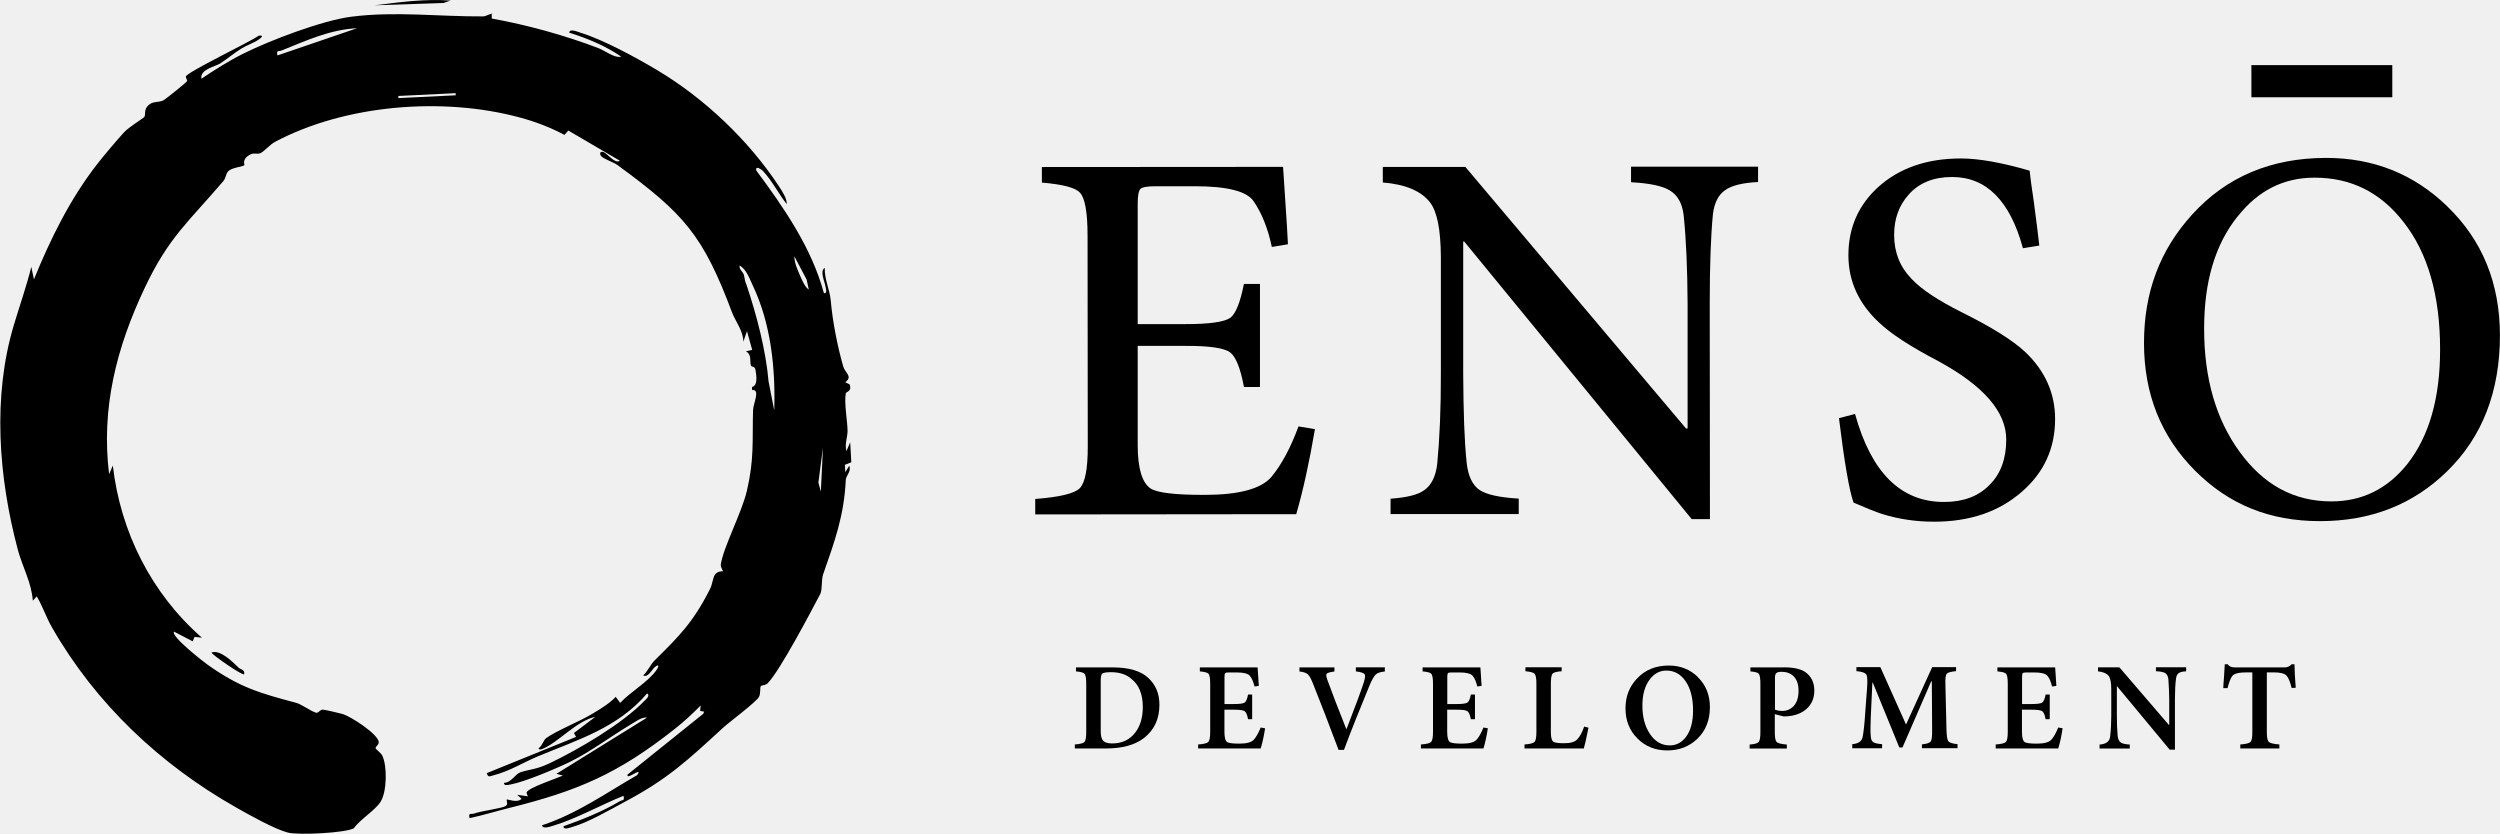
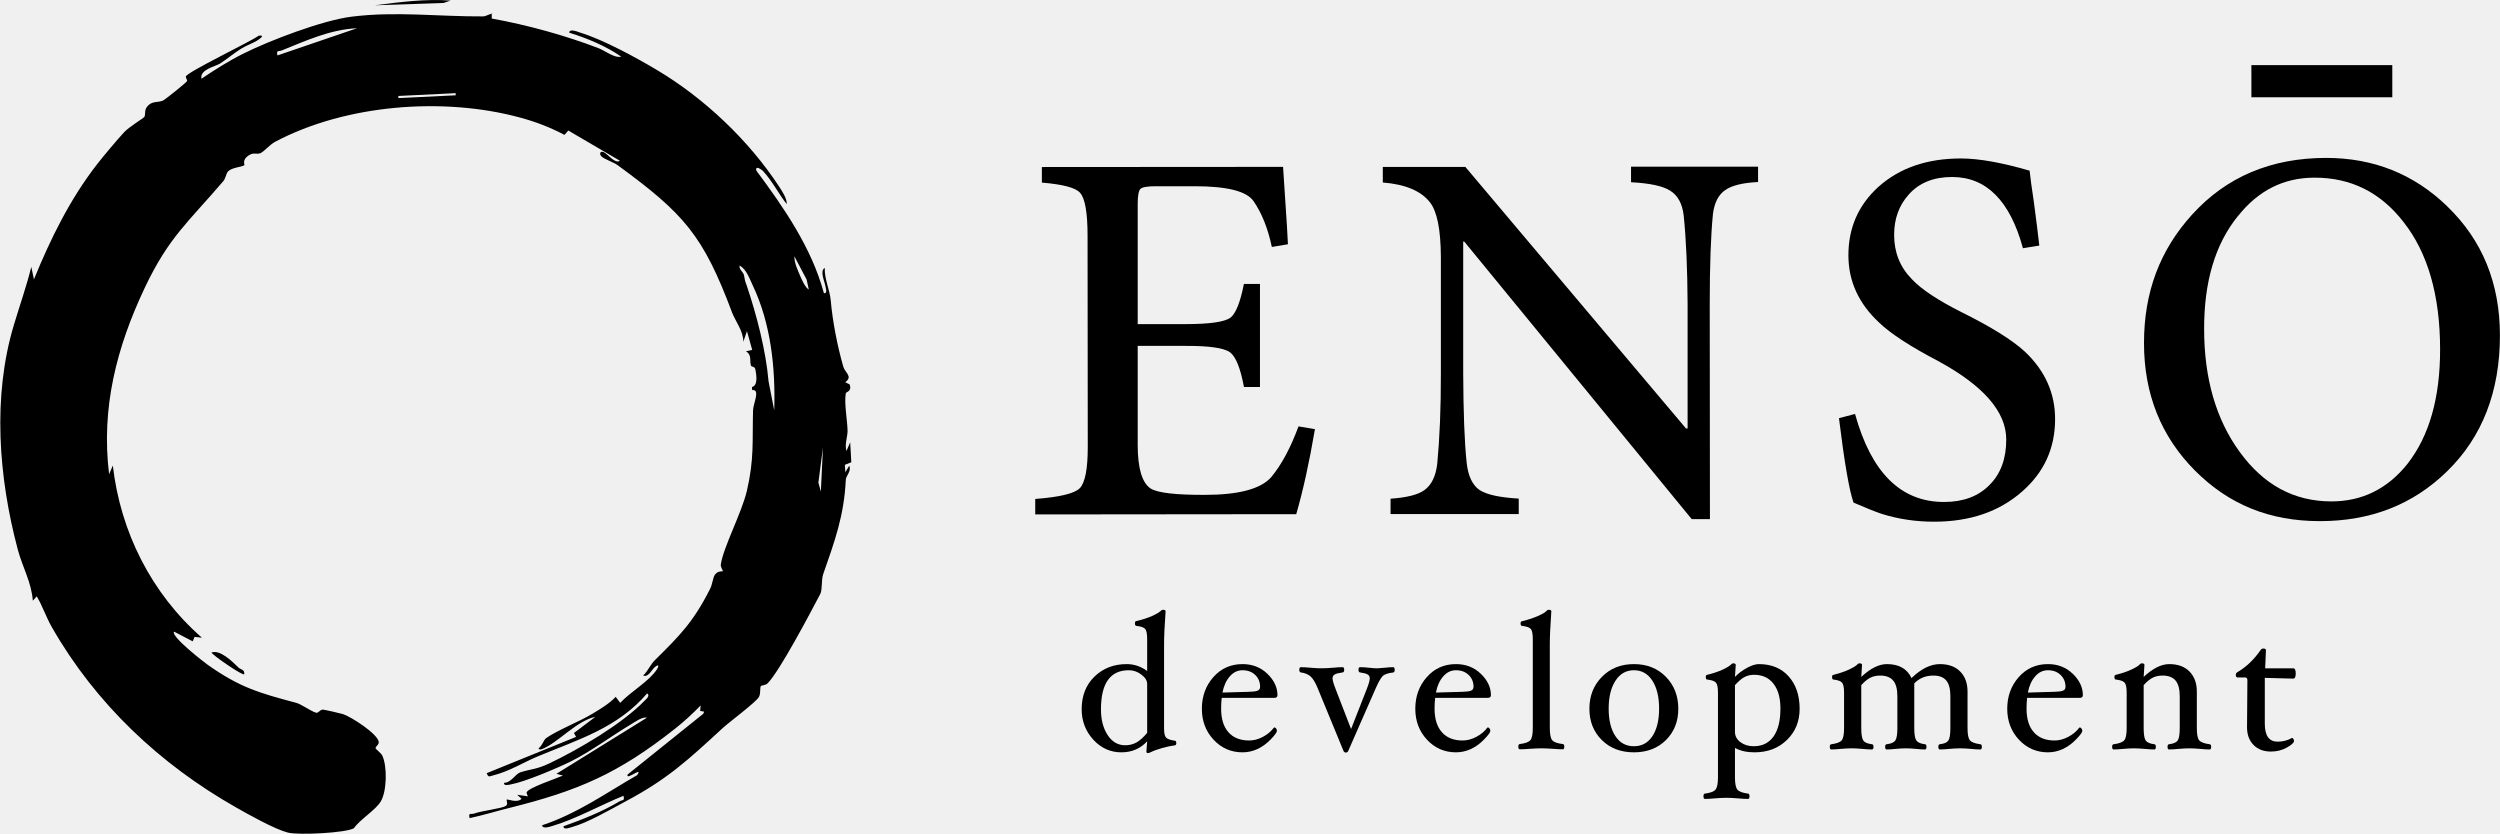
<svg xmlns="http://www.w3.org/2000/svg" width="75" height="25" viewBox="0 0 75 25" fill="none">
  <g clip-path="url(#clip0_710_754)">
    <path d="M14.752 0.397V0.556C15.81 0.746 16.954 1.062 17.955 1.445C18.169 1.529 18.432 1.75 18.637 1.699C18.171 1.378 17.619 1.149 17.078 0.981C17.078 0.841 17.352 0.961 17.414 0.981C18.096 1.188 19.1 1.736 19.725 2.11C21.133 2.951 22.46 4.209 23.363 5.581C23.45 5.713 23.618 5.961 23.601 6.124C23.357 5.811 23.161 5.419 22.886 5.126C22.855 5.095 22.645 4.941 22.692 5.12C23.523 6.238 24.353 7.443 24.718 8.798C24.832 8.807 24.774 8.653 24.762 8.583C24.743 8.452 24.583 8.125 24.743 8.038C24.729 8.368 24.894 8.695 24.922 9.013C24.978 9.642 25.116 10.358 25.298 10.998C25.357 11.196 25.593 11.291 25.357 11.467L25.489 11.532C25.567 11.75 25.382 11.752 25.374 11.797C25.32 12.091 25.424 12.633 25.427 12.926C25.427 13.114 25.334 13.323 25.393 13.53L25.506 13.27L25.539 13.868L25.346 13.944L25.36 14.167L25.477 13.972C25.548 14.139 25.379 14.271 25.374 14.393C25.323 15.47 25.043 16.23 24.695 17.227C24.636 17.395 24.675 17.689 24.608 17.82C24.311 18.382 23.41 20.101 23.032 20.497C22.967 20.562 22.852 20.556 22.827 20.581C22.791 20.626 22.827 20.808 22.768 20.908C22.695 21.054 21.885 21.657 21.694 21.831C20.623 22.814 20.037 23.368 18.738 24.058C18.286 24.299 17.636 24.679 17.165 24.81C17.1 24.827 16.904 24.913 16.904 24.788C17.465 24.589 18.079 24.346 18.589 24.039C18.676 23.988 18.746 24.039 18.704 23.874C18.045 24.139 17.257 24.578 16.587 24.774C16.519 24.793 16.273 24.885 16.264 24.757C17.302 24.416 18.183 23.79 19.116 23.253C19.307 22.968 18.766 23.438 18.828 23.236L21.097 21.414L21.125 21.35L21.004 21.328L21.021 21.163C20.78 21.409 20.524 21.646 20.252 21.861C18.539 23.214 17.341 23.726 15.26 24.243C14.87 24.34 14.483 24.461 14.088 24.544C14.046 24.36 14.13 24.441 14.228 24.405C14.463 24.321 15.058 24.254 15.173 24.178C15.252 24.128 15.187 24.027 15.204 23.985C15.212 23.966 15.521 24.103 15.647 23.963L15.515 23.843L15.838 23.89C15.838 23.89 15.787 23.798 15.801 23.765C15.877 23.622 16.691 23.357 16.887 23.267L16.693 23.214L19.411 21.529C19.26 21.498 19.041 21.666 18.912 21.741C18.337 22.085 17.717 22.549 17.122 22.845C16.718 23.044 15.751 23.454 15.336 23.53C15.268 23.541 15.109 23.594 15.12 23.485C15.333 23.485 15.459 23.22 15.611 23.169C15.947 23.063 16.093 23.088 16.505 22.89C17.372 22.476 18.668 21.713 19.33 21.029C19.38 20.978 19.518 20.869 19.414 20.802C18.53 21.836 17.35 22.186 16.146 22.686C15.695 22.873 15.285 23.141 14.778 23.267C14.68 23.29 14.652 23.331 14.601 23.195L17.282 22.107L17.218 21.99L17.86 21.506C17.288 21.624 16.73 22.297 16.256 22.474C16.225 22.485 16.152 22.496 16.16 22.445C16.264 22.381 16.306 22.202 16.382 22.146C16.676 21.928 17.392 21.643 17.765 21.417C18.006 21.272 18.281 21.11 18.471 20.905L18.606 21.087C18.903 20.76 19.464 20.45 19.706 20.084C19.767 19.992 19.778 19.897 19.635 20.022C19.551 20.101 19.436 20.338 19.296 20.263C19.442 20.129 19.509 19.936 19.652 19.799C20.373 19.086 20.797 18.67 21.304 17.663C21.369 17.538 21.386 17.334 21.444 17.247C21.531 17.116 21.68 17.146 21.688 17.135C21.697 17.127 21.613 17.021 21.624 16.934C21.7 16.417 22.249 15.389 22.404 14.735C22.631 13.765 22.566 13.236 22.591 12.309C22.597 12.104 22.819 11.671 22.566 11.702L22.558 11.61C22.74 11.571 22.695 11.263 22.664 11.093C22.642 10.975 22.544 11.02 22.527 10.964C22.485 10.825 22.561 10.643 22.378 10.539L22.566 10.498L22.409 9.933L22.3 10.254C22.3 9.927 22.061 9.634 21.966 9.385C21.091 7.046 20.516 6.411 18.533 4.958C18.401 4.863 18.124 4.774 18.045 4.693C17.972 4.62 18 4.525 18.104 4.561C18.216 4.6 18.457 4.933 18.595 4.821L17.049 3.916L16.934 4.047C16.511 3.821 16.051 3.647 15.591 3.524C13.288 2.901 10.363 3.136 8.26 4.251C8.091 4.34 7.929 4.539 7.825 4.589C7.713 4.645 7.626 4.567 7.494 4.642C7.239 4.788 7.348 4.941 7.331 4.955C7.267 5.011 6.955 5.02 6.84 5.145C6.776 5.218 6.773 5.352 6.695 5.439C5.648 6.666 5.059 7.116 4.339 8.642C3.497 10.422 3.029 12.244 3.273 14.226L3.385 13.966C3.612 15.956 4.546 17.812 6.058 19.131L5.839 19.106L5.78 19.24L5.222 18.949C5.11 19.081 6.108 19.858 6.232 19.944C7.197 20.629 7.797 20.794 8.893 21.087C9.045 21.129 9.331 21.339 9.48 21.381C9.553 21.403 9.597 21.288 9.684 21.288C9.726 21.288 10.22 21.4 10.29 21.423C10.54 21.506 11.319 22.007 11.362 22.253C11.376 22.334 11.269 22.398 11.266 22.437C11.263 22.476 11.426 22.582 11.468 22.666C11.622 22.988 11.606 23.742 11.423 24.044C11.272 24.299 10.789 24.592 10.618 24.846C10.38 24.989 8.961 25.059 8.638 24.978C8.234 24.874 7.466 24.441 7.082 24.223C4.799 22.929 2.869 21.11 1.559 18.821C1.385 18.519 1.279 18.186 1.102 17.89L0.984 18.021C0.948 17.479 0.67 17.001 0.533 16.484C-0.045 14.31 -0.23 11.892 0.418 9.743C0.592 9.162 0.794 8.591 0.939 8.007L1.018 8.382C1.514 7.166 2.103 5.967 2.914 4.925C3.11 4.673 3.508 4.201 3.727 3.963C3.873 3.807 4.311 3.541 4.33 3.508C4.378 3.432 4.308 3.295 4.448 3.161C4.588 3.027 4.737 3.083 4.891 3.016C4.947 2.993 5.598 2.473 5.612 2.432C5.623 2.395 5.564 2.328 5.576 2.295C5.612 2.16 7.5 1.26 7.763 1.07C7.948 1.048 7.822 1.143 7.758 1.188C7.6 1.297 7.401 1.356 7.247 1.453C7.026 1.59 6.824 1.761 6.608 1.903C6.47 1.993 5.985 2.082 6.044 2.362C6.434 2.099 6.871 1.822 7.292 1.613C8.089 1.213 9.676 0.609 10.548 0.5C11.878 0.333 13.171 0.5 14.489 0.492C14.587 0.492 14.674 0.414 14.769 0.414V0.405L14.752 0.397ZM10.703 0.847C9.909 0.886 9.182 1.219 8.456 1.512C8.355 1.554 8.285 1.49 8.324 1.663L10.703 0.85V0.847ZM13.664 2.795L11.951 2.879V2.943L13.67 2.859V2.795H13.664ZM24.263 8.684L24.199 8.387L23.831 7.689C23.831 7.895 23.924 8.083 24.002 8.27C24.053 8.387 24.151 8.619 24.26 8.684H24.263ZM23.228 12.289C23.265 11.037 23.127 9.709 22.583 8.563C22.485 8.357 22.395 8.083 22.188 7.965C22.165 8.091 22.3 8.153 22.32 8.259C22.37 8.524 22.356 8.424 22.404 8.572C22.704 9.469 22.976 10.514 23.057 11.442L23.223 12.292H23.228V12.289ZM24.625 14.757L24.689 13.421L24.552 14.477L24.628 14.757H24.625Z" fill="black" />
    <path d="M13.527 0.014L13.308 0.089L11.241 0.159C12.004 0.061 12.756 -0.039 13.527 0.017V0.014Z" fill="black" />
    <path d="M7.149 20.022C7.219 20.092 7.351 20.081 7.325 20.229C7.28 20.274 6.422 19.69 6.341 19.578C6.596 19.475 6.966 19.843 7.151 20.022H7.149Z" fill="black" />
    <path d="M39.448 12.876C39.277 13.882 39.089 14.729 38.887 15.425L31.057 15.433V14.969C31.786 14.913 32.232 14.807 32.392 14.648C32.551 14.486 32.633 14.075 32.633 13.412L32.627 7.082C32.627 6.375 32.551 5.945 32.4 5.783C32.271 5.632 31.89 5.531 31.256 5.478V5.011L38.492 5.006L38.556 5.984C38.598 6.604 38.627 7.051 38.638 7.328L38.155 7.409C38.038 6.853 37.855 6.395 37.606 6.034C37.401 5.735 36.812 5.587 35.836 5.587H34.678C34.419 5.587 34.265 5.615 34.212 5.668C34.159 5.721 34.131 5.872 34.131 6.118V9.723H35.581C36.29 9.723 36.733 9.659 36.916 9.53C37.075 9.402 37.21 9.064 37.317 8.519H37.799V11.61H37.319C37.213 11.043 37.073 10.696 36.899 10.567C36.717 10.439 36.276 10.374 35.578 10.377H34.131V13.343C34.131 14.05 34.262 14.486 34.52 14.656C34.725 14.785 35.267 14.849 36.144 14.846C37.162 14.846 37.827 14.667 38.136 14.315C38.447 13.941 38.719 13.432 38.955 12.792L39.437 12.873H39.445L39.448 12.876Z" fill="black" />
    <path d="M52.74 5.461C52.277 5.484 51.951 5.565 51.758 5.702C51.553 5.841 51.43 6.082 51.388 6.423C51.323 7.085 51.292 7.982 51.292 9.114L51.298 15.573H50.751L43.927 7.247H43.896V11.191C43.902 12.367 43.933 13.262 44 13.882C44.042 14.279 44.171 14.55 44.387 14.701C44.603 14.841 44.993 14.925 45.562 14.958V15.422H41.717V14.961C42.2 14.927 42.539 14.844 42.73 14.704C42.943 14.553 43.072 14.293 43.117 13.918C43.19 13.15 43.229 12.242 43.226 11.193V7.7C43.221 6.887 43.114 6.344 42.898 6.068C42.629 5.727 42.157 5.528 41.484 5.475V5.008H43.961L50.58 12.854H50.628V9.12C50.622 8.072 50.586 7.188 50.51 6.459C50.468 6.107 50.333 5.861 50.106 5.721C49.89 5.581 49.5 5.497 48.931 5.467V5H52.742V5.464L52.74 5.461Z" fill="black" />
    <path d="M60.686 7.44C60.299 6.02 59.589 5.31 58.563 5.31C58.005 5.31 57.57 5.486 57.258 5.841C56.97 6.163 56.824 6.562 56.824 7.046C56.824 7.571 57 8.013 57.357 8.376C57.637 8.675 58.133 9.008 58.852 9.368C59.755 9.816 60.383 10.212 60.75 10.553C61.35 11.121 61.653 11.794 61.653 12.571C61.653 13.449 61.322 14.173 60.658 14.751C59.971 15.352 59.096 15.651 58.021 15.651C57.474 15.651 56.947 15.573 56.445 15.414C56.252 15.349 55.974 15.238 55.606 15.078C55.477 14.715 55.332 13.871 55.169 12.546L55.651 12.418C56.137 14.178 57.026 15.062 58.324 15.059C58.905 15.059 59.359 14.885 59.69 14.544C60.021 14.212 60.189 13.759 60.187 13.183C60.187 12.351 59.502 11.568 58.142 10.83C57.303 10.391 56.717 10.008 56.372 9.676C55.761 9.108 55.452 8.435 55.452 7.658C55.452 6.833 55.752 6.151 56.352 5.606C56.986 5.039 57.808 4.754 58.829 4.754C59.365 4.754 60.052 4.877 60.888 5.12C60.91 5.324 60.952 5.64 61.017 6.068C61.092 6.635 61.146 7.068 61.179 7.367L60.68 7.448L60.686 7.44Z" fill="black" />
    <path d="M73.419 6.193C74.471 7.208 74.995 8.494 74.998 10.056C74.998 11.744 74.471 13.108 73.41 14.142C72.392 15.137 71.124 15.634 69.599 15.634C68.073 15.634 66.859 15.129 65.849 14.117C64.828 13.091 64.32 11.817 64.32 10.288C64.32 8.759 64.8 7.499 65.762 6.439C66.791 5.305 68.129 4.74 69.781 4.737C71.206 4.737 72.417 5.221 73.419 6.191V6.193ZM67.133 6.487C66.457 7.323 66.121 8.449 66.124 9.869C66.124 11.353 66.48 12.582 67.189 13.555C67.91 14.55 68.825 15.042 69.941 15.042C70.864 15.042 71.624 14.667 72.224 13.916C72.877 13.08 73.203 11.94 73.203 10.486C73.203 8.862 72.835 7.585 72.103 6.657C71.416 5.771 70.527 5.327 69.433 5.33C68.51 5.33 67.745 5.715 67.136 6.487H67.133Z" fill="black" />
    <path d="M71.769 1.954H67.542V2.918H71.769V1.954Z" fill="black" />
-     <path d="M33.381 20.022C33.872 20.022 34.231 20.129 34.455 20.344C34.674 20.551 34.783 20.816 34.783 21.14C34.783 21.571 34.626 21.903 34.315 22.144C34.043 22.351 33.667 22.454 33.185 22.454H32.245V22.334C32.399 22.323 32.495 22.297 32.531 22.264C32.568 22.225 32.587 22.124 32.587 21.968V20.509C32.587 20.352 32.571 20.252 32.534 20.212C32.503 20.176 32.419 20.154 32.279 20.142V20.022H33.384H33.381ZM33.022 21.942C33.022 22.079 33.047 22.174 33.098 22.225C33.148 22.278 33.238 22.303 33.367 22.303C33.653 22.303 33.877 22.2 34.043 21.995C34.203 21.797 34.284 21.537 34.284 21.21C34.284 20.825 34.169 20.545 33.942 20.366C33.791 20.232 33.583 20.165 33.322 20.165C33.188 20.165 33.1 20.182 33.064 20.212C33.036 20.24 33.022 20.31 33.022 20.422V21.94V21.942Z" fill="black" />
-     <path d="M37.953 21.845C37.919 22.068 37.877 22.272 37.821 22.454H35.944V22.334C36.11 22.323 36.211 22.297 36.25 22.258C36.286 22.219 36.306 22.121 36.306 21.965V20.512C36.306 20.349 36.289 20.249 36.253 20.212C36.222 20.176 36.135 20.154 35.995 20.142V20.022H37.728L37.765 20.576L37.636 20.595C37.599 20.447 37.554 20.341 37.495 20.274C37.439 20.207 37.307 20.173 37.1 20.173H36.878C36.814 20.173 36.772 20.179 36.758 20.193C36.744 20.204 36.735 20.24 36.735 20.302V21.121H37.024C37.19 21.121 37.293 21.107 37.341 21.076C37.383 21.045 37.417 20.967 37.442 20.836H37.565V21.576H37.442C37.417 21.445 37.383 21.364 37.336 21.333C37.293 21.305 37.19 21.291 37.027 21.291H36.733V21.959C36.733 22.133 36.763 22.233 36.822 22.267C36.876 22.295 36.996 22.309 37.184 22.309C37.403 22.309 37.549 22.267 37.619 22.186C37.686 22.11 37.753 21.99 37.821 21.825L37.944 21.847H37.953V21.845Z" fill="black" />
-     <path d="M41.542 20.145C41.413 20.157 41.326 20.187 41.276 20.232C41.22 20.282 41.158 20.394 41.085 20.565C40.777 21.311 40.521 21.954 40.319 22.496H40.157C39.851 21.68 39.593 21.015 39.385 20.497C39.329 20.358 39.279 20.265 39.228 20.224C39.181 20.184 39.099 20.157 38.984 20.145V20.022H40.033V20.145C39.904 20.162 39.826 20.184 39.8 20.212C39.781 20.238 39.786 20.294 39.815 20.38C39.955 20.766 40.145 21.261 40.387 21.867H40.398C40.667 21.174 40.838 20.707 40.914 20.47C40.953 20.344 40.962 20.265 40.939 20.229C40.914 20.19 40.827 20.159 40.676 20.142V20.02H41.545V20.142L41.542 20.145Z" fill="black" />
-     <path d="M44.636 21.845C44.602 22.068 44.56 22.272 44.504 22.454H42.628V22.334C42.793 22.323 42.894 22.297 42.934 22.258C42.97 22.219 42.99 22.121 42.99 21.965V20.512C42.99 20.349 42.973 20.249 42.936 20.212C42.906 20.176 42.819 20.154 42.678 20.142V20.022H44.412L44.448 20.576L44.319 20.595C44.283 20.447 44.238 20.341 44.179 20.274C44.123 20.207 43.991 20.173 43.783 20.173H43.562C43.497 20.173 43.455 20.179 43.441 20.193C43.427 20.204 43.419 20.24 43.419 20.302V21.121H43.708C43.873 21.121 43.977 21.107 44.025 21.076C44.067 21.045 44.1 20.967 44.126 20.836H44.249V21.576H44.126C44.1 21.445 44.067 21.364 44.019 21.333C43.977 21.305 43.873 21.291 43.711 21.291H43.416V21.959C43.416 22.133 43.447 22.233 43.506 22.267C43.559 22.295 43.68 22.309 43.868 22.309C44.086 22.309 44.232 22.267 44.302 22.186C44.37 22.11 44.437 21.99 44.504 21.825L44.628 21.847H44.636V21.845Z" fill="black" />
-     <path d="M47.654 21.836C47.584 22.18 47.536 22.387 47.514 22.454H45.735V22.334C45.898 22.323 45.999 22.297 46.035 22.258C46.072 22.222 46.092 22.124 46.092 21.965V20.506C46.092 20.349 46.075 20.252 46.038 20.212C46.005 20.176 45.915 20.151 45.763 20.137V20.017H46.849V20.137C46.7 20.148 46.61 20.173 46.58 20.207C46.543 20.246 46.526 20.347 46.526 20.503V21.973C46.526 22.138 46.557 22.233 46.616 22.261C46.675 22.286 46.776 22.297 46.925 22.297C47.121 22.297 47.253 22.255 47.323 22.174C47.398 22.096 47.466 21.97 47.525 21.797L47.654 21.831V21.836Z" fill="black" />
-     <path d="M50.933 20.313C51.177 20.551 51.297 20.85 51.297 21.213C51.297 21.604 51.171 21.923 50.921 22.163C50.68 22.395 50.38 22.513 50.018 22.513C49.657 22.513 49.359 22.392 49.121 22.152C48.882 21.912 48.765 21.613 48.765 21.252C48.765 20.892 48.877 20.607 49.104 20.363C49.348 20.098 49.668 19.966 50.066 19.966C50.408 19.966 50.7 20.081 50.935 20.31L50.933 20.313ZM49.486 20.391C49.342 20.587 49.272 20.844 49.272 21.166C49.272 21.506 49.345 21.786 49.494 22.012C49.645 22.244 49.847 22.362 50.091 22.362C50.29 22.362 50.456 22.275 50.585 22.099C50.722 21.912 50.792 21.652 50.792 21.316C50.792 20.945 50.717 20.648 50.562 20.428C50.417 20.221 50.226 20.117 49.99 20.117C49.788 20.117 49.62 20.21 49.486 20.391Z" fill="black" />
-     <path d="M53.513 20.02C53.807 20.02 54.023 20.067 54.164 20.165C54.34 20.294 54.43 20.478 54.43 20.713C54.43 20.948 54.352 21.126 54.197 21.266C54.063 21.386 53.886 21.459 53.67 21.484C53.634 21.49 53.578 21.492 53.507 21.492L53.244 21.425V21.968C53.244 22.124 53.263 22.222 53.3 22.261C53.336 22.297 53.44 22.323 53.605 22.337V22.457H52.489V22.337C52.635 22.325 52.725 22.3 52.758 22.261C52.795 22.222 52.812 22.124 52.812 21.968V20.509C52.812 20.352 52.795 20.252 52.764 20.212C52.733 20.176 52.649 20.154 52.512 20.142V20.022H53.513V20.02ZM53.246 21.286C53.303 21.314 53.378 21.328 53.477 21.328C53.594 21.328 53.695 21.288 53.782 21.21C53.897 21.104 53.956 20.942 53.956 20.724C53.956 20.528 53.906 20.383 53.802 20.282C53.712 20.198 53.594 20.154 53.451 20.154C53.37 20.154 53.314 20.168 53.286 20.196C53.261 20.218 53.249 20.265 53.249 20.335V21.286H53.246Z" fill="black" />
-     <path d="M57.658 22.451V22.331C57.804 22.317 57.891 22.286 57.922 22.244C57.952 22.205 57.966 22.093 57.964 21.912L57.955 20.442H57.935L57.075 22.423H56.979L56.185 20.481H56.171L56.124 21.492C56.112 21.772 56.11 21.976 56.124 22.102C56.129 22.183 56.157 22.241 56.205 22.269C56.244 22.295 56.331 22.314 56.463 22.325V22.448H55.568V22.325C55.751 22.309 55.854 22.239 55.88 22.107C55.91 21.945 55.936 21.71 55.955 21.406L56.011 20.654C56.028 20.43 56.023 20.291 55.989 20.235C55.953 20.182 55.854 20.148 55.692 20.134V20.014H56.41L57.181 21.736L57.966 20.014H58.682V20.134C58.527 20.148 58.435 20.176 58.404 20.212C58.37 20.249 58.356 20.352 58.362 20.523L58.395 21.906C58.401 22.088 58.418 22.2 58.452 22.239C58.485 22.281 58.575 22.309 58.726 22.325V22.445H57.658V22.451Z" fill="black" />
-     <path d="M61.879 21.845C61.846 22.068 61.803 22.272 61.747 22.454H59.871V22.334C60.037 22.323 60.138 22.297 60.177 22.258C60.213 22.219 60.233 22.121 60.233 21.965V20.512C60.233 20.349 60.216 20.249 60.18 20.212C60.149 20.176 60.062 20.154 59.922 20.142V20.022H61.655L61.691 20.576L61.562 20.595C61.526 20.447 61.481 20.341 61.422 20.274C61.366 20.207 61.234 20.173 61.027 20.173H60.805C60.74 20.173 60.699 20.179 60.684 20.193C60.67 20.204 60.662 20.24 60.662 20.302V21.121H60.951C61.116 21.121 61.22 21.107 61.268 21.076C61.31 21.045 61.344 20.967 61.369 20.836H61.492V21.576H61.369C61.344 21.445 61.31 21.364 61.262 21.333C61.22 21.305 61.116 21.291 60.954 21.291H60.659V21.959C60.659 22.133 60.69 22.233 60.749 22.267C60.802 22.295 60.923 22.309 61.111 22.309C61.33 22.309 61.475 22.267 61.545 22.186C61.613 22.11 61.68 21.99 61.747 21.825L61.871 21.847H61.879V21.845Z" fill="black" />
-     <path d="M65.582 20.14C65.475 20.145 65.402 20.162 65.36 20.196C65.315 20.229 65.287 20.285 65.279 20.369C65.259 20.523 65.248 20.732 65.248 20.995V22.49H65.091L63.514 20.59H63.506V21.467C63.506 21.705 63.514 21.912 63.531 22.085C63.542 22.174 63.571 22.236 63.618 22.272C63.669 22.309 63.758 22.328 63.893 22.337V22.457H62.987V22.337C63.186 22.323 63.29 22.241 63.304 22.096C63.327 21.912 63.338 21.702 63.338 21.467V20.674C63.338 20.475 63.312 20.347 63.262 20.279C63.2 20.201 63.091 20.157 62.94 20.14V20.02H63.582L65.065 21.747H65.077V20.989C65.077 20.83 65.068 20.623 65.051 20.372C65.04 20.291 65.012 20.232 64.962 20.196C64.908 20.162 64.816 20.142 64.678 20.137V20.017H65.584V20.137L65.582 20.14Z" fill="black" />
-     <path d="M68.749 20.637C68.704 20.453 68.653 20.33 68.597 20.271C68.538 20.204 68.409 20.171 68.207 20.171H68.005V21.97C68.005 22.121 68.025 22.219 68.064 22.258C68.103 22.295 68.21 22.32 68.381 22.334V22.454H67.209V22.334C67.374 22.323 67.475 22.297 67.514 22.258C67.554 22.219 67.57 22.124 67.57 21.97V20.171H67.405C67.167 20.171 67.021 20.207 66.97 20.279C66.923 20.335 66.875 20.456 66.827 20.643H66.698C66.698 20.581 66.71 20.453 66.724 20.26C66.735 20.109 66.74 20 66.743 19.927H66.83C66.869 19.989 66.939 20.022 67.04 20.022H68.541C68.622 20.022 68.692 19.992 68.749 19.927H68.835C68.835 20.087 68.847 20.321 68.872 20.632L68.749 20.64V20.637Z" fill="black" />
+     <path d="M35.289 22.295Q35.289 22.355 35.243 22.361Q35.08 22.381 34.865 22.441Q34.65 22.502 34.53 22.562Q34.467 22.593 34.438 22.593Q34.392 22.593 34.392 22.547L34.415 22.238Q34.111 22.57 33.642 22.57Q33.146 22.57 32.798 22.189Q32.45 21.808 32.45 21.276Q32.45 20.671 32.835 20.297Q33.221 19.923 33.802 19.923Q34.134 19.923 34.415 20.13L34.415 19.176Q34.415 18.944 34.358 18.872Q34.301 18.8 34.094 18.777Q34.048 18.772 34.048 18.706Q34.048 18.631 34.094 18.631Q34.364 18.568 34.561 18.48Q34.759 18.391 34.828 18.322Q34.856 18.293 34.888 18.293Q34.968 18.293 34.968 18.339Q34.922 18.964 34.922 19.336L34.922 21.86Q34.922 22.058 34.98 22.125Q35.037 22.192 35.243 22.221Q35.289 22.221 35.289 22.295ZM34.415 21.986L34.415 20.519Q34.415 20.37 34.242 20.238Q34.069 20.107 33.865 20.107Q33.029 20.107 33.029 21.281Q33.029 21.745 33.229 22.052Q33.43 22.358 33.756 22.358Q33.943 22.358 34.094 22.274Q34.246 22.189 34.415 21.986Z" fill="black" />
+     <path d="M38.324 20.857Q38.324 20.937 38.221 20.937L36.651 20.937Q36.634 21.092 36.634 21.258Q36.634 21.72 36.853 21.967Q37.072 22.215 37.476 22.215Q37.68 22.215 37.886 22.106Q38.092 21.997 38.218 21.828L38.233 21.823Q38.258 21.823 38.283 21.854Q38.307 21.886 38.307 21.929Q38.307 21.989 38.124 22.179Q37.941 22.37 37.726 22.47Q37.511 22.57 37.276 22.57Q36.76 22.57 36.408 22.192Q36.056 21.814 36.056 21.264Q36.056 20.703 36.401 20.313Q36.746 19.923 37.276 19.923Q37.72 19.923 38.022 20.214Q38.324 20.505 38.324 20.857ZM37.803 20.605Q37.803 20.39 37.656 20.248Q37.508 20.107 37.276 20.107Q37.055 20.107 36.894 20.291Q36.732 20.476 36.674 20.777L37.471 20.754Q37.651 20.751 37.727 20.72Q37.803 20.688 37.803 20.605Z" fill="black" />
+     <path d="M41.841 20.095Q41.841 20.17 41.795 20.175Q41.555 20.201 41.473 20.29Q41.391 20.379 41.268 20.657L40.446 22.53Q40.426 22.576 40.377 22.576Q40.326 22.576 40.306 22.53L39.535 20.657Q39.429 20.393 39.32 20.296Q39.211 20.198 39.025 20.173Q38.979 20.167 38.979 20.095Q38.979 20.015 39.025 20.015Q39.143 20.015 39.317 20.032Q39.506 20.049 39.644 20.049Q39.784 20.049 39.985 20.032Q40.162 20.015 40.28 20.015Q40.326 20.015 40.326 20.095Q40.326 20.167 40.28 20.173Q40.108 20.195 40.042 20.234Q39.976 20.273 39.976 20.347Q39.976 20.436 40.062 20.654L40.532 21.871L41.008 20.657Q41.093 20.442 41.093 20.347Q41.093 20.273 41.029 20.234Q40.965 20.195 40.801 20.173Q40.755 20.167 40.755 20.095Q40.755 20.015 40.801 20.015Q40.922 20.015 41.071 20.032Q41.211 20.049 41.323 20.049Q41.38 20.049 41.509 20.035Q41.686 20.015 41.795 20.015Q41.841 20.015 41.841 20.095Z" fill="black" />
+     <path d="M44.728 20.857Q44.728 20.937 44.624 20.937L43.055 20.937Q43.037 21.092 43.037 21.258Q43.037 21.72 43.257 21.967Q43.476 22.215 43.88 22.215Q44.083 22.215 44.289 22.106Q44.496 21.997 44.622 21.828L44.636 21.823Q44.662 21.823 44.686 21.854Q44.71 21.886 44.71 21.929Q44.71 21.989 44.527 22.179Q44.344 22.37 44.129 22.47Q43.914 22.57 43.679 22.57Q43.163 22.57 42.811 22.192Q42.459 21.814 42.459 21.264Q42.459 20.703 42.804 20.313Q43.149 19.923 43.679 19.923Q44.123 19.923 44.425 20.214Q44.728 20.505 44.728 20.857ZM44.206 20.605Q44.206 20.39 44.059 20.248Q43.911 20.107 43.679 20.107Q43.459 20.107 43.297 20.291Q43.135 20.476 43.078 20.777L43.874 20.754Q44.054 20.751 44.13 20.72Q44.206 20.688 44.206 20.605Z" fill="black" />
+     <path d="M46.929 22.398Q46.929 22.479 46.884 22.479Q46.766 22.479 46.583 22.464Q46.377 22.45 46.236 22.45Q46.099 22.45 45.895 22.464Q45.712 22.479 45.594 22.479Q45.549 22.479 45.549 22.398Q45.549 22.327 45.594 22.321Q45.838 22.292 45.911 22.205Q45.984 22.118 45.984 21.837L45.984 19.176Q45.984 18.944 45.927 18.872Q45.87 18.8 45.663 18.777Q45.617 18.772 45.617 18.706Q45.617 18.637 45.663 18.637Q45.964 18.56 46.156 18.472Q46.348 18.385 46.397 18.325Q46.425 18.293 46.46 18.293Q46.54 18.293 46.54 18.339Q46.494 18.981 46.494 19.336L46.494 21.837Q46.494 22.118 46.566 22.205Q46.637 22.292 46.884 22.321Q46.929 22.327 46.929 22.398Z" fill="black" />
+     <path d="M50.349 21.264Q50.349 21.834 49.978 22.202Q49.607 22.57 49.017 22.57Q48.426 22.57 48.054 22.201Q47.682 21.831 47.682 21.264Q47.682 20.688 48.057 20.306Q48.432 19.923 49.017 19.923Q49.604 19.923 49.976 20.304Q50.349 20.685 50.349 21.264ZM49.773 21.258Q49.773 20.734 49.571 20.42Q49.369 20.107 49.017 20.107Q48.667 20.107 48.464 20.422Q48.26 20.737 48.26 21.258Q48.26 21.777 48.461 22.082Q48.661 22.387 49.017 22.387Q49.372 22.387 49.572 22.085Q49.773 21.782 49.773 21.258Z" fill="black" />
+     <path d="M53.989 21.264Q53.989 21.828 53.608 22.199Q53.227 22.57 52.634 22.57Q52.293 22.57 52.049 22.439L52.049 23.321Q52.049 23.599 52.121 23.688Q52.193 23.776 52.439 23.808Q52.485 23.808 52.485 23.888Q52.485 23.968 52.439 23.968Q52.321 23.968 52.135 23.951Q51.935 23.934 51.797 23.934Q51.654 23.934 51.45 23.951Q51.267 23.968 51.15 23.968Q51.104 23.968 51.104 23.888Q51.104 23.808 51.15 23.808Q51.393 23.776 51.466 23.688Q51.539 23.599 51.539 23.321L51.539 20.783Q51.539 20.554 51.481 20.482Q51.422 20.41 51.218 20.387Q51.173 20.387 51.173 20.313Q51.173 20.244 51.218 20.244Q51.496 20.175 51.684 20.087Q51.872 19.998 51.932 19.935Q51.963 19.9 51.992 19.9Q52.072 19.9 52.072 19.946L52.049 20.307Q52.207 20.144 52.413 20.034Q52.619 19.923 52.765 19.923Q53.33 19.923 53.659 20.291Q53.989 20.66 53.989 21.264ZM53.413 21.258Q53.413 20.78 53.205 20.512Q52.998 20.244 52.622 20.244Q52.465 20.244 52.337 20.31Q52.21 20.376 52.049 20.554L52.049 21.957Q52.049 22.141 52.212 22.264Q52.376 22.387 52.611 22.387Q53 22.387 53.207 22.093Q53.413 21.8 53.413 21.258Z" fill="black" />
+     <path d="M59.456 22.404Q59.456 22.484 59.41 22.484Q59.296 22.484 59.13 22.467Q58.946 22.45 58.803 22.45Q58.663 22.45 58.479 22.467Q58.313 22.484 58.196 22.484Q58.15 22.484 58.15 22.404Q58.15 22.332 58.196 22.327Q58.391 22.304 58.451 22.215Q58.511 22.126 58.511 21.843L58.511 20.886Q58.511 20.562 58.388 20.415Q58.264 20.267 58.001 20.267Q57.654 20.267 57.428 20.502L57.428 21.843Q57.428 22.126 57.491 22.215Q57.554 22.304 57.749 22.327Q57.795 22.332 57.795 22.404Q57.795 22.484 57.749 22.484Q57.634 22.484 57.483 22.467Q57.316 22.45 57.179 22.45Q57.036 22.45 56.867 22.467Q56.715 22.484 56.6 22.484Q56.554 22.484 56.554 22.404Q56.554 22.332 56.6 22.327Q56.798 22.304 56.859 22.215Q56.921 22.126 56.921 21.843L56.921 20.886Q56.921 20.565 56.795 20.416Q56.669 20.267 56.405 20.267Q56.239 20.267 56.112 20.33Q55.984 20.393 55.838 20.554L55.838 21.843Q55.838 22.126 55.9 22.215Q55.961 22.304 56.159 22.327Q56.205 22.332 56.205 22.404Q56.205 22.484 56.159 22.484Q56.041 22.484 55.873 22.467Q55.686 22.45 55.546 22.45Q55.403 22.45 55.219 22.467Q55.056 22.484 54.939 22.484Q54.893 22.484 54.893 22.404Q54.893 22.332 54.939 22.327Q55.182 22.295 55.252 22.209Q55.322 22.123 55.322 21.843L55.322 20.783Q55.322 20.554 55.264 20.482Q55.205 20.41 55.007 20.387Q54.962 20.387 54.962 20.313Q54.962 20.244 55.007 20.244Q55.291 20.173 55.48 20.082Q55.669 19.992 55.718 19.935Q55.746 19.9 55.781 19.9Q55.861 19.9 55.861 19.946L55.838 20.307Q56.251 19.923 56.606 19.923Q57.15 19.923 57.345 20.342Q57.78 19.923 58.196 19.923Q58.588 19.923 58.807 20.147Q59.026 20.37 59.026 20.748L59.026 21.843Q59.026 22.123 59.097 22.209Q59.167 22.295 59.41 22.327Q59.456 22.332 59.456 22.404Z" fill="black" />
+     <path d="M62.486 20.857Q62.486 20.937 62.383 20.937L60.813 20.937Q60.796 21.092 60.796 21.258Q60.796 21.72 61.015 21.967Q61.234 22.215 61.638 22.215Q61.841 22.215 62.048 22.106Q62.254 21.997 62.38 21.828L62.394 21.823Q62.42 21.823 62.444 21.854Q62.469 21.886 62.469 21.929Q62.469 21.989 62.285 22.179Q62.102 22.37 61.887 22.47Q61.672 22.57 61.438 22.57Q60.922 22.57 60.569 22.192Q60.217 21.814 60.217 21.264Q60.217 20.703 60.562 20.313Q60.907 19.923 61.438 19.923Q61.882 19.923 62.184 20.214Q62.486 20.505 62.486 20.857ZM61.965 20.605Q61.965 20.39 61.817 20.248Q61.669 20.107 61.438 20.107Q61.217 20.107 61.055 20.291Q60.893 20.476 60.836 20.777L61.632 20.754Q61.813 20.751 61.889 20.72Q61.965 20.688 61.965 20.605Z" fill="black" />
+     <path d="M66.335 22.404Q66.335 22.484 66.289 22.484Q66.175 22.484 66.008 22.467Q65.825 22.45 65.685 22.45Q65.541 22.45 65.355 22.467Q65.186 22.484 65.072 22.484Q65.026 22.484 65.026 22.404Q65.026 22.332 65.072 22.327Q65.269 22.304 65.331 22.215Q65.392 22.126 65.392 21.843L65.392 20.886Q65.392 20.565 65.266 20.416Q65.14 20.267 64.877 20.267Q64.711 20.267 64.583 20.33Q64.456 20.393 64.31 20.554L64.31 21.843Q64.31 22.126 64.371 22.215Q64.433 22.304 64.63 22.327Q64.676 22.332 64.676 22.404Q64.676 22.484 64.63 22.484Q64.513 22.484 64.344 22.467Q64.158 22.45 64.017 22.45Q63.88 22.45 63.697 22.467Q63.528 22.484 63.41 22.484Q63.364 22.484 63.364 22.404Q63.364 22.332 63.41 22.327Q63.657 22.295 63.728 22.208Q63.8 22.121 63.8 21.843L63.8 20.783Q63.8 20.554 63.741 20.482Q63.682 20.41 63.479 20.387Q63.433 20.387 63.433 20.313Q63.433 20.244 63.479 20.244Q63.763 20.173 63.952 20.082Q64.141 19.992 64.189 19.935Q64.218 19.9 64.252 19.9Q64.333 19.9 64.333 19.946L64.31 20.307Q64.722 19.923 65.077 19.923Q65.467 19.923 65.686 20.147Q65.905 20.37 65.905 20.748L65.905 21.843Q65.905 22.123 65.975 22.209Q66.046 22.295 66.289 22.327Q66.335 22.332 66.335 22.404Z" fill="black" />
+     <path d="M68.872 20.204Q68.872 20.359 68.797 20.359L67.944 20.336L67.944 21.711Q67.944 22.25 68.328 22.25Q68.566 22.25 68.76 22.138Q68.783 22.138 68.802 22.168Q68.82 22.198 68.82 22.232Q68.82 22.304 68.607 22.426Q68.394 22.547 68.127 22.547Q67.801 22.547 67.606 22.348Q67.411 22.149 67.411 21.823L67.411 21.797L67.422 20.405Q67.422 20.324 67.354 20.324L67.136 20.324Q67.073 20.324 67.073 20.25Q67.073 20.193 67.124 20.164Q67.523 19.929 67.818 19.502Q67.849 19.456 67.898 19.456Q67.978 19.456 67.978 19.502L67.955 20.049L68.797 20.049Q68.872 20.049 68.872 20.204Z" fill="black" />
  </g>
  <defs>
    <clipPath id="clip0_710_754">
      <rect width="75" height="25" fill="white" />
    </clipPath>
  </defs>
</svg>
